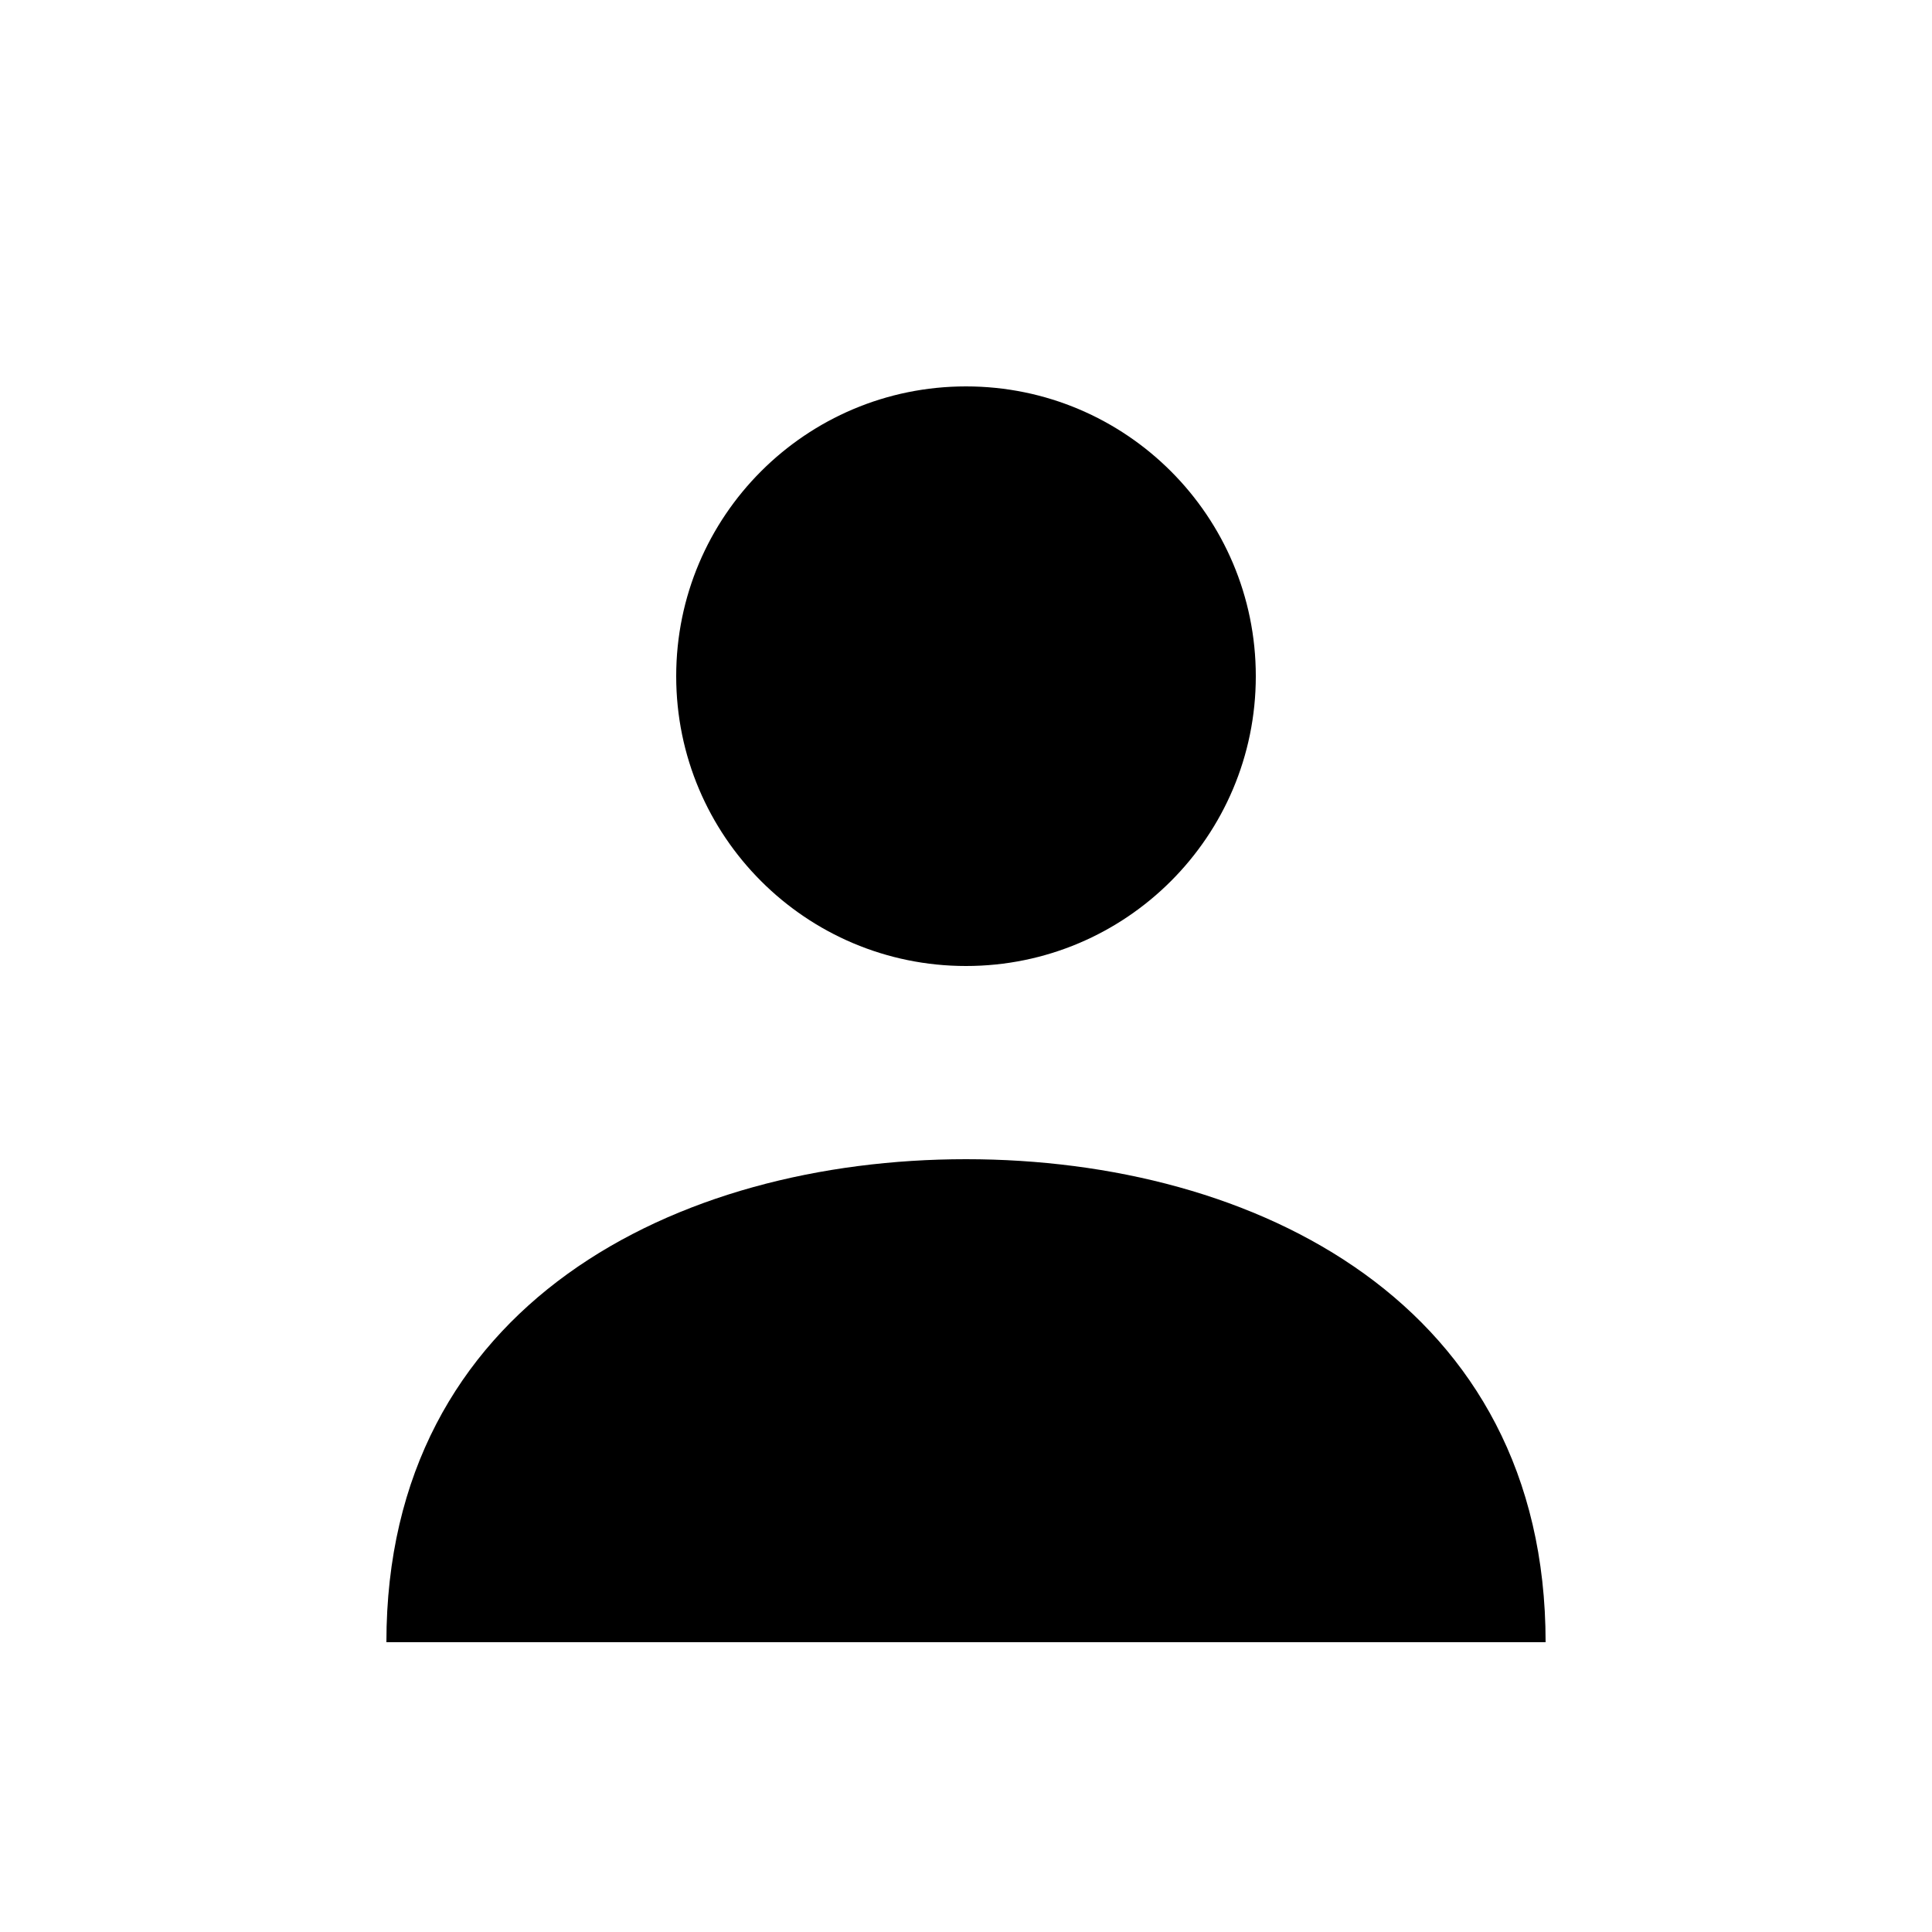
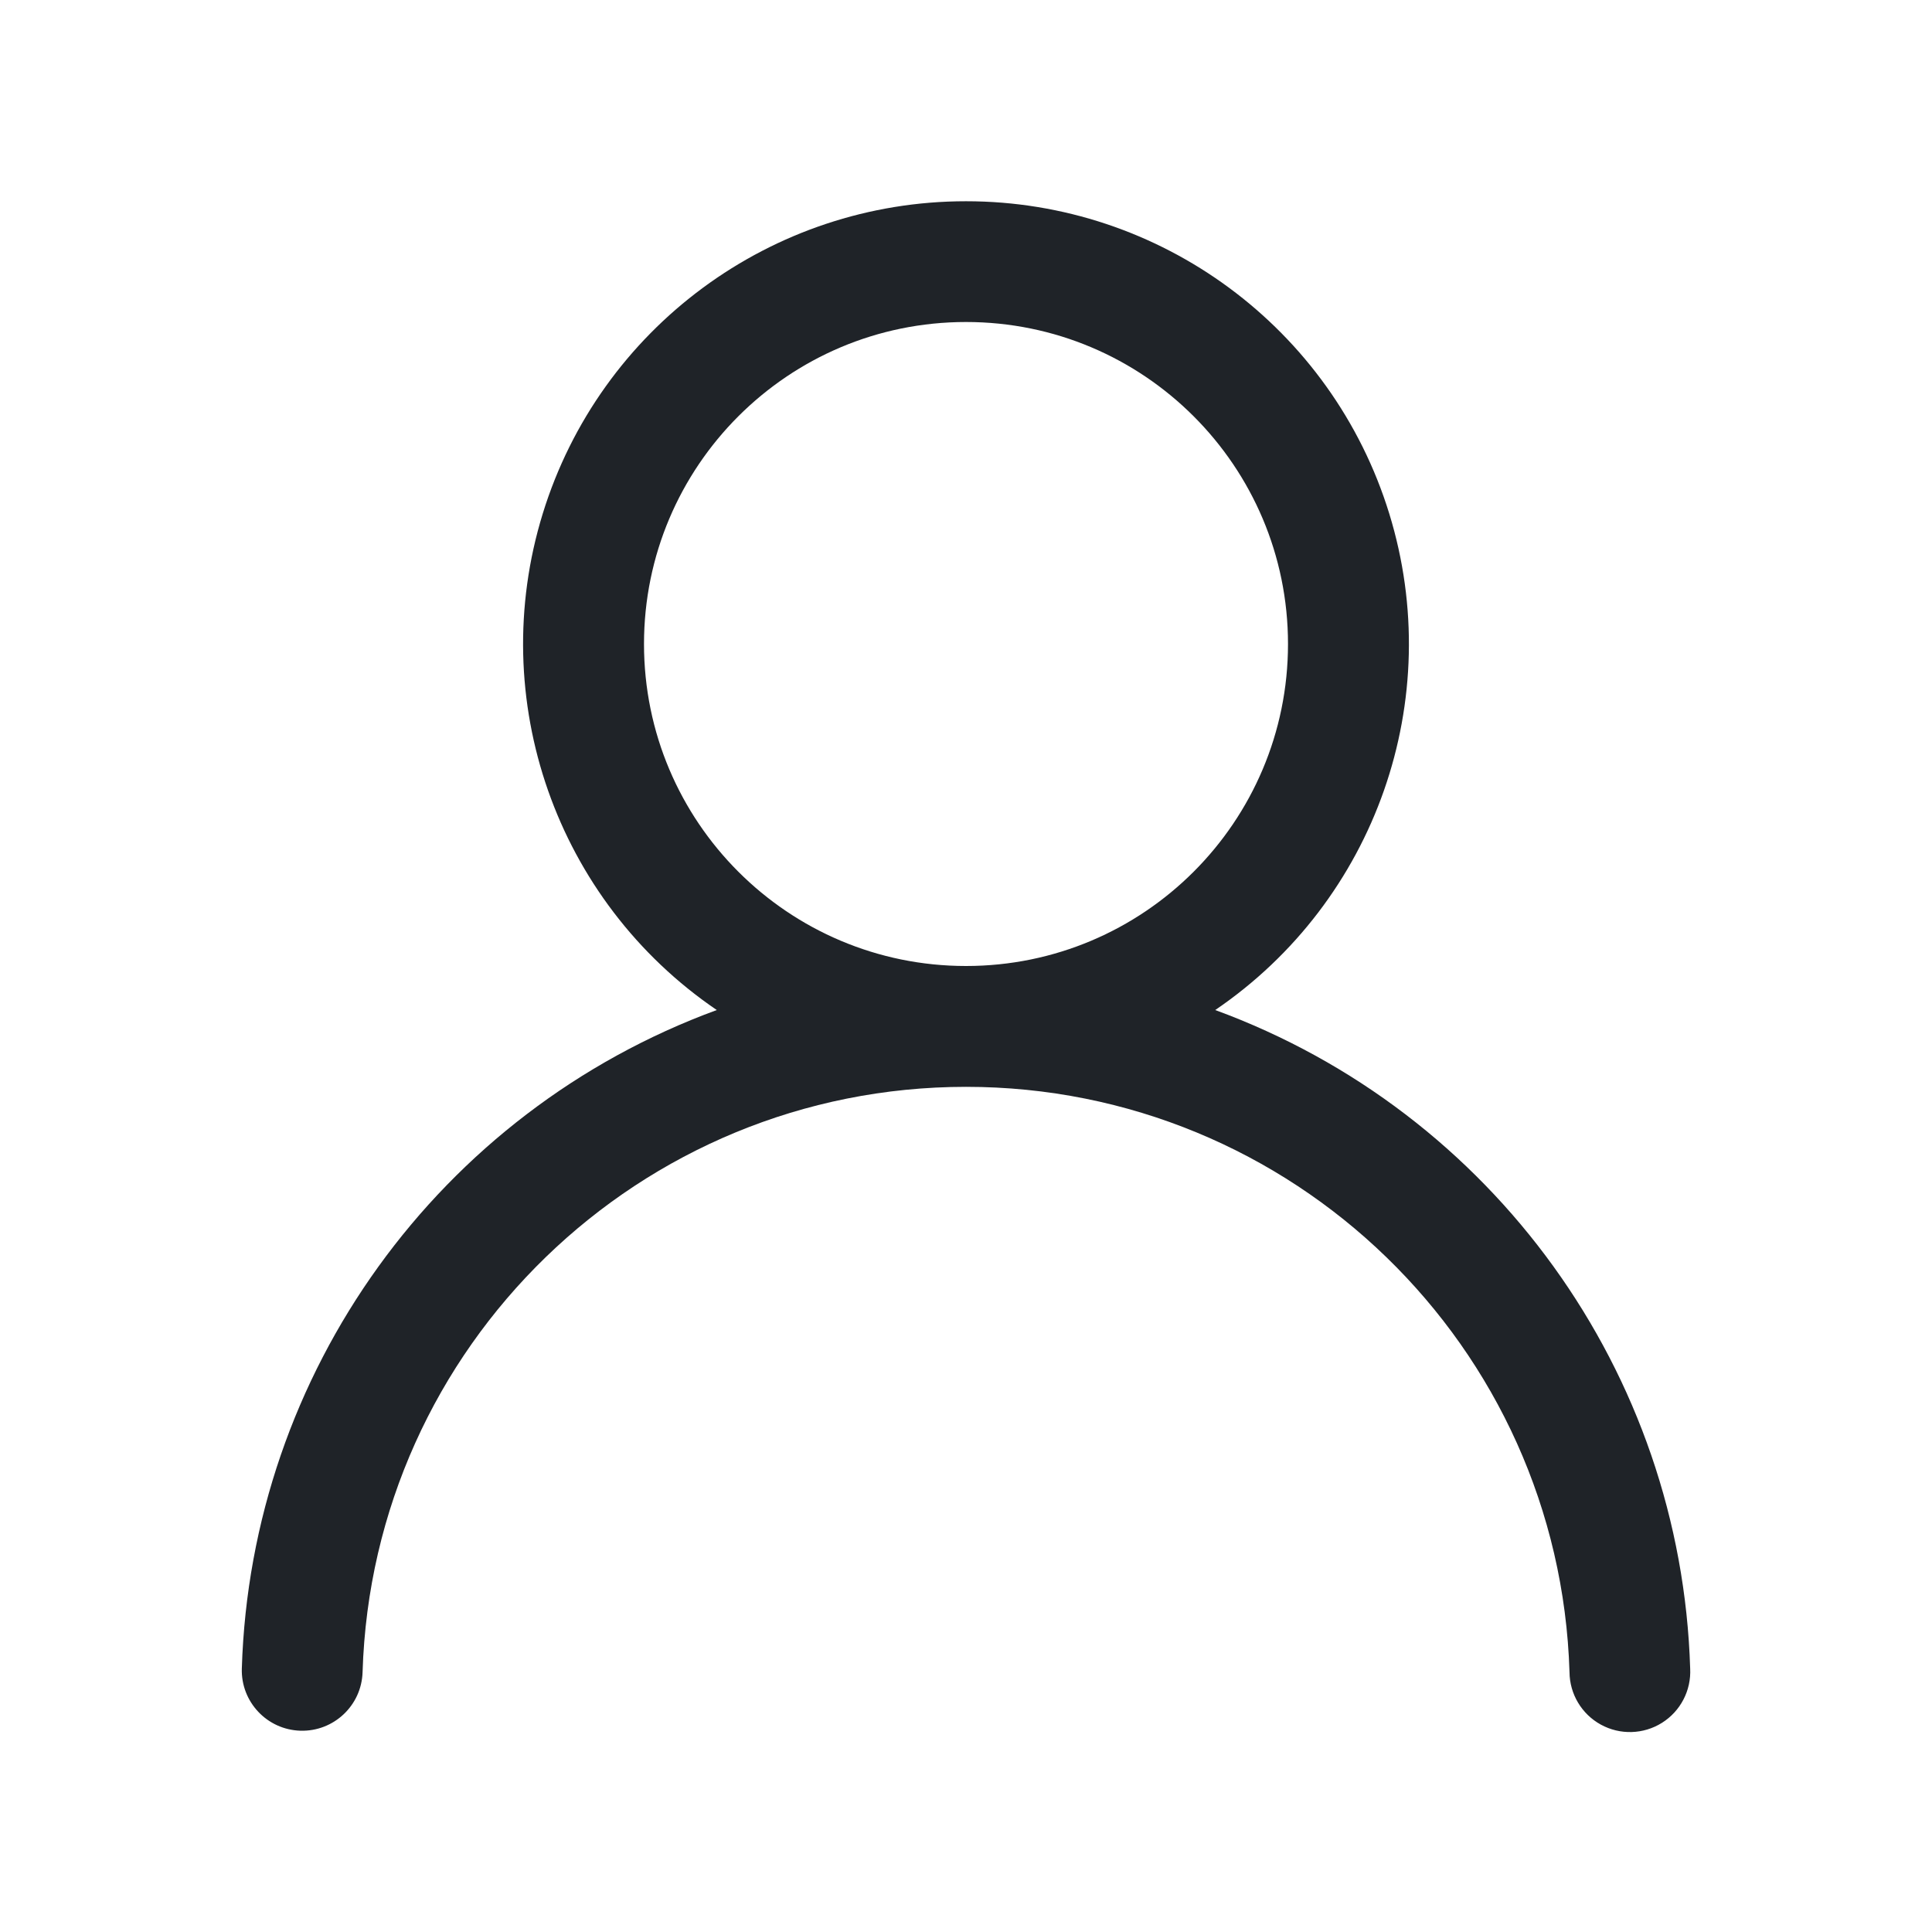
- <svg xmlns="http://www.w3.org/2000/svg" width="40" height="40" viewBox="0 0 40 40">
-   <g fill="currentColor">
-     <circle cx="20" cy="14" r="6" />
-     <path d="M8 34 c0 -7 6 -10 12 -10 s12 3 12 10" />
-   </g>
+ <svg xmlns="http://www.w3.org/2000/svg" width="40" height="40" viewBox="0 0 24 24">
+   <path fill="#1f2328" d="M12 2.5a5.5 5.5 0 0 1 3.096 10.047 9.005 9.005 0 0 1 5.9 8.181.75.75 0 1 1-1.499.044 7.5 7.5 0 0 0-14.993 0 .75.75 0 0 1-1.5-.045 9.005 9.005 0 0 1 5.9-8.18A5.5 5.5 0 0 1 12 2.5ZM8 8a4 4 0 1 0 8 0 4 4 0 0 0-8 0Z" />
</svg>
